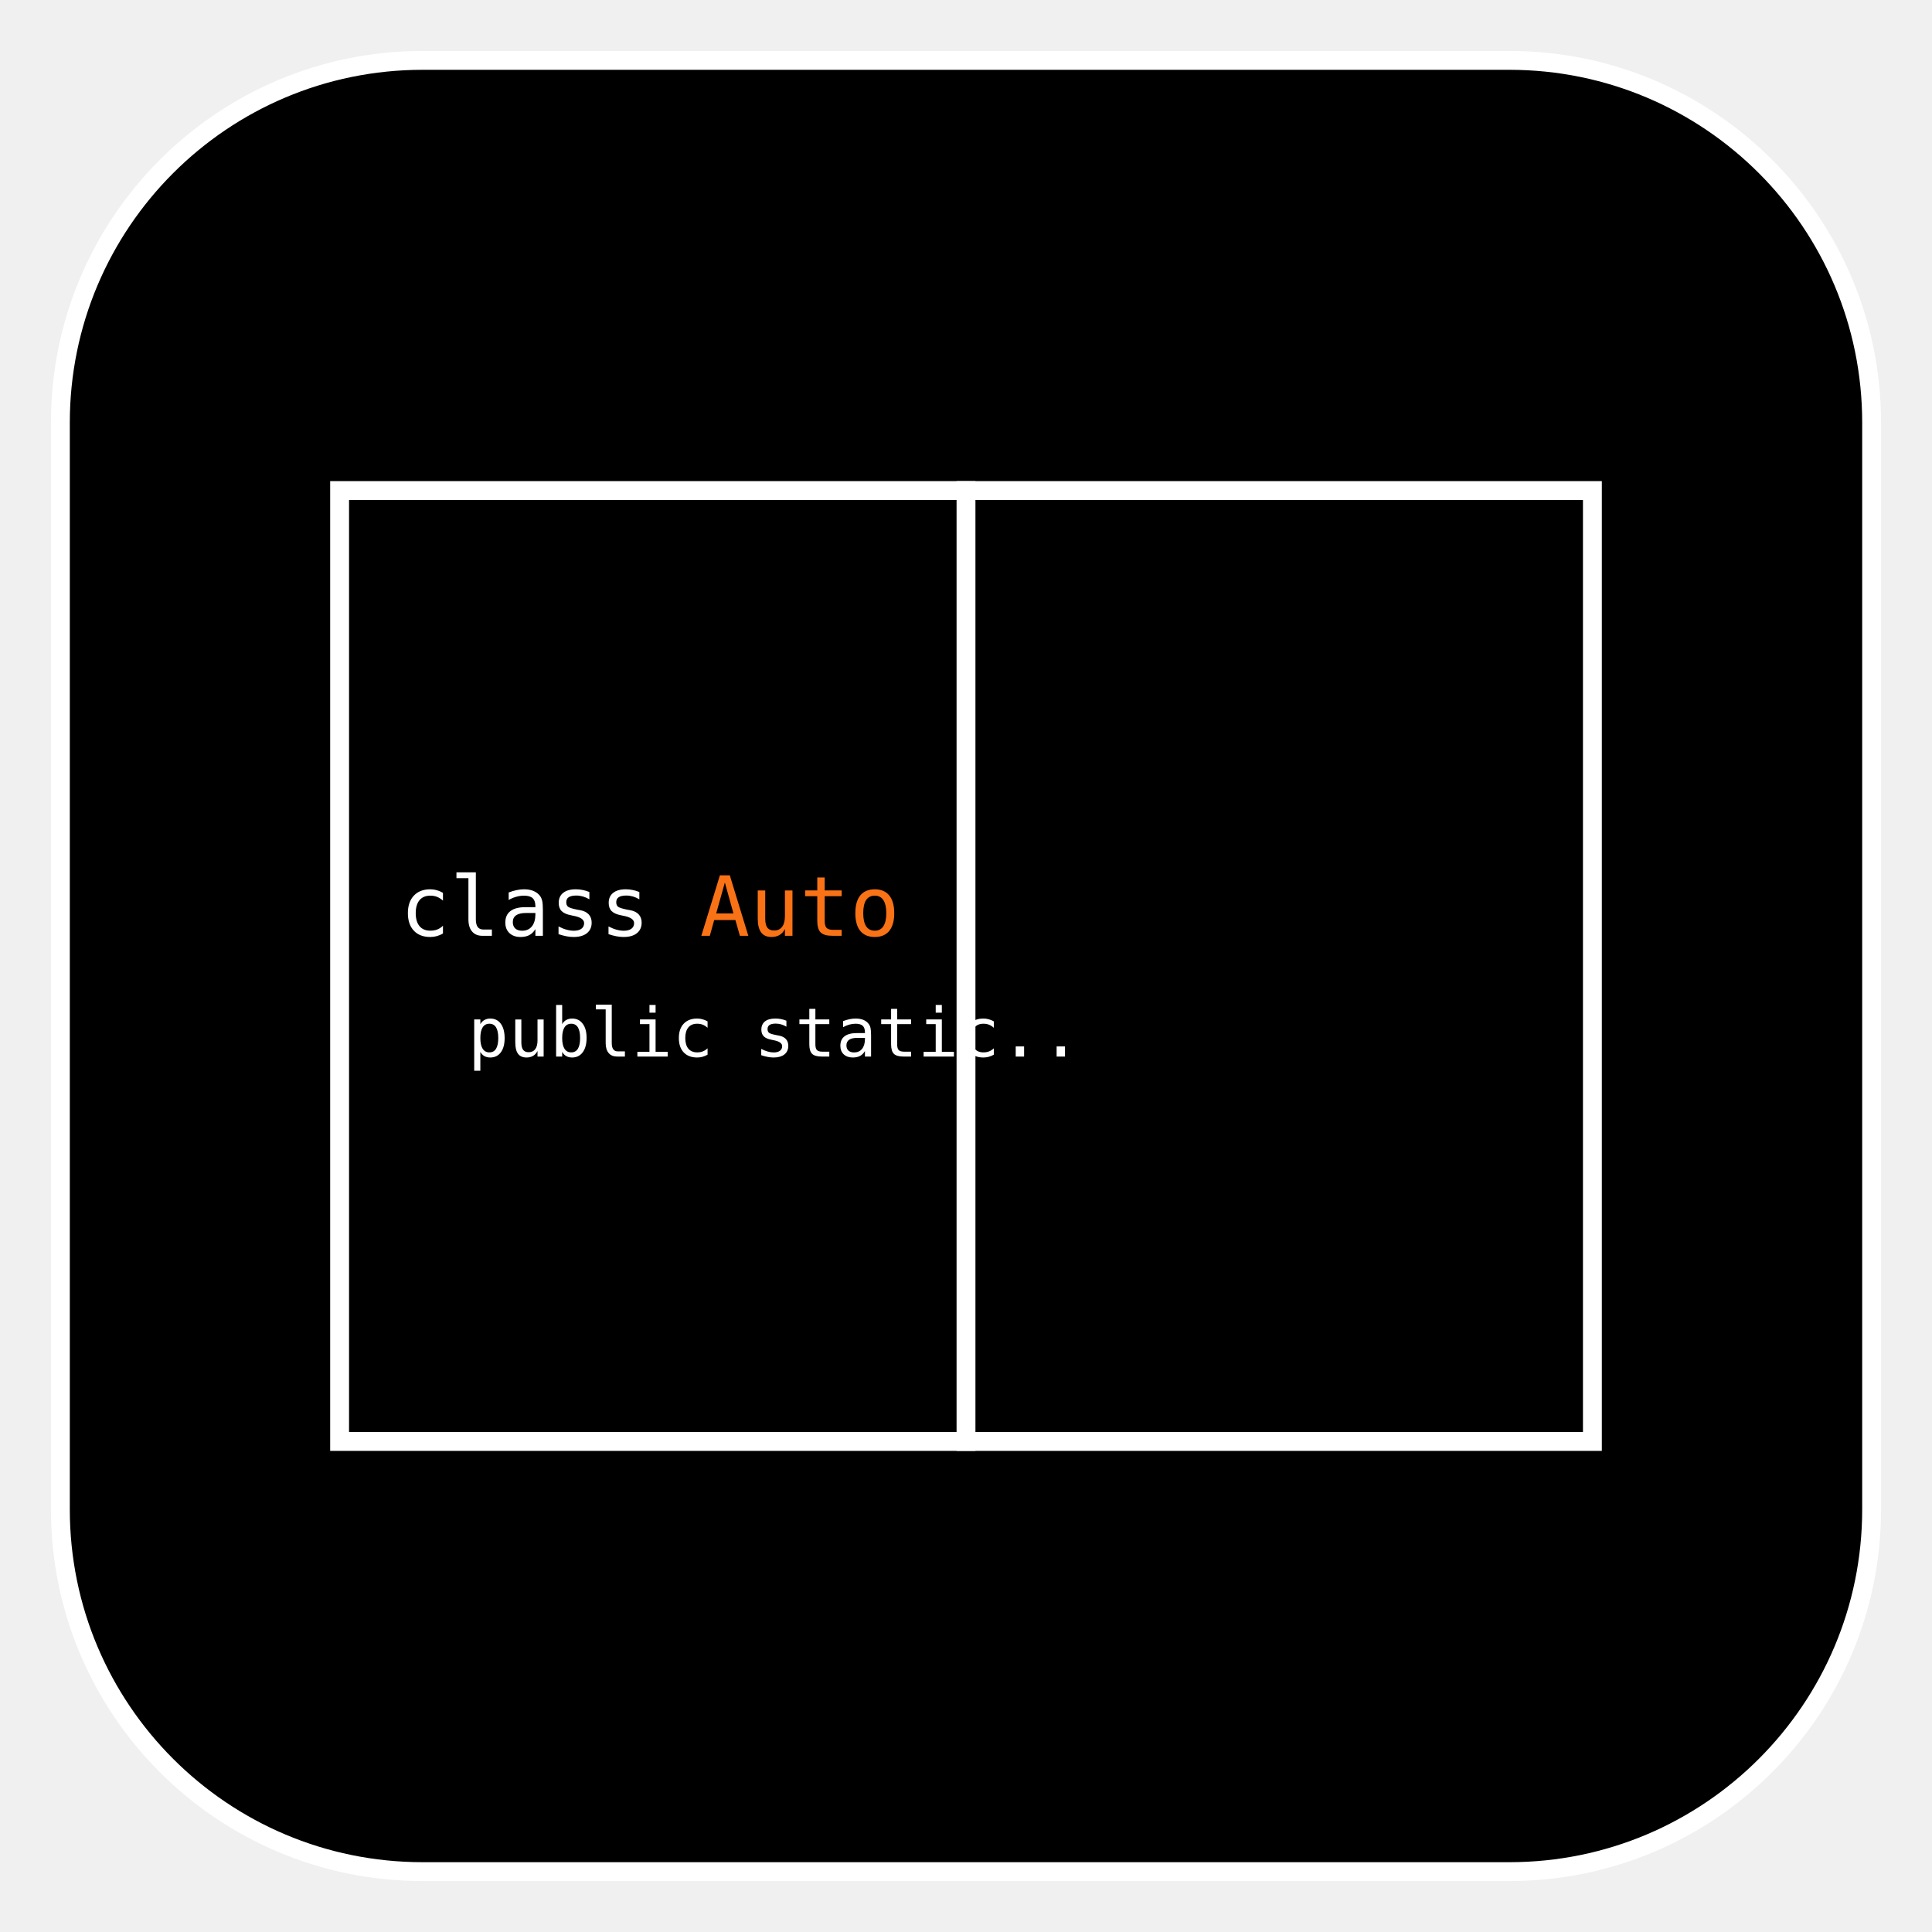
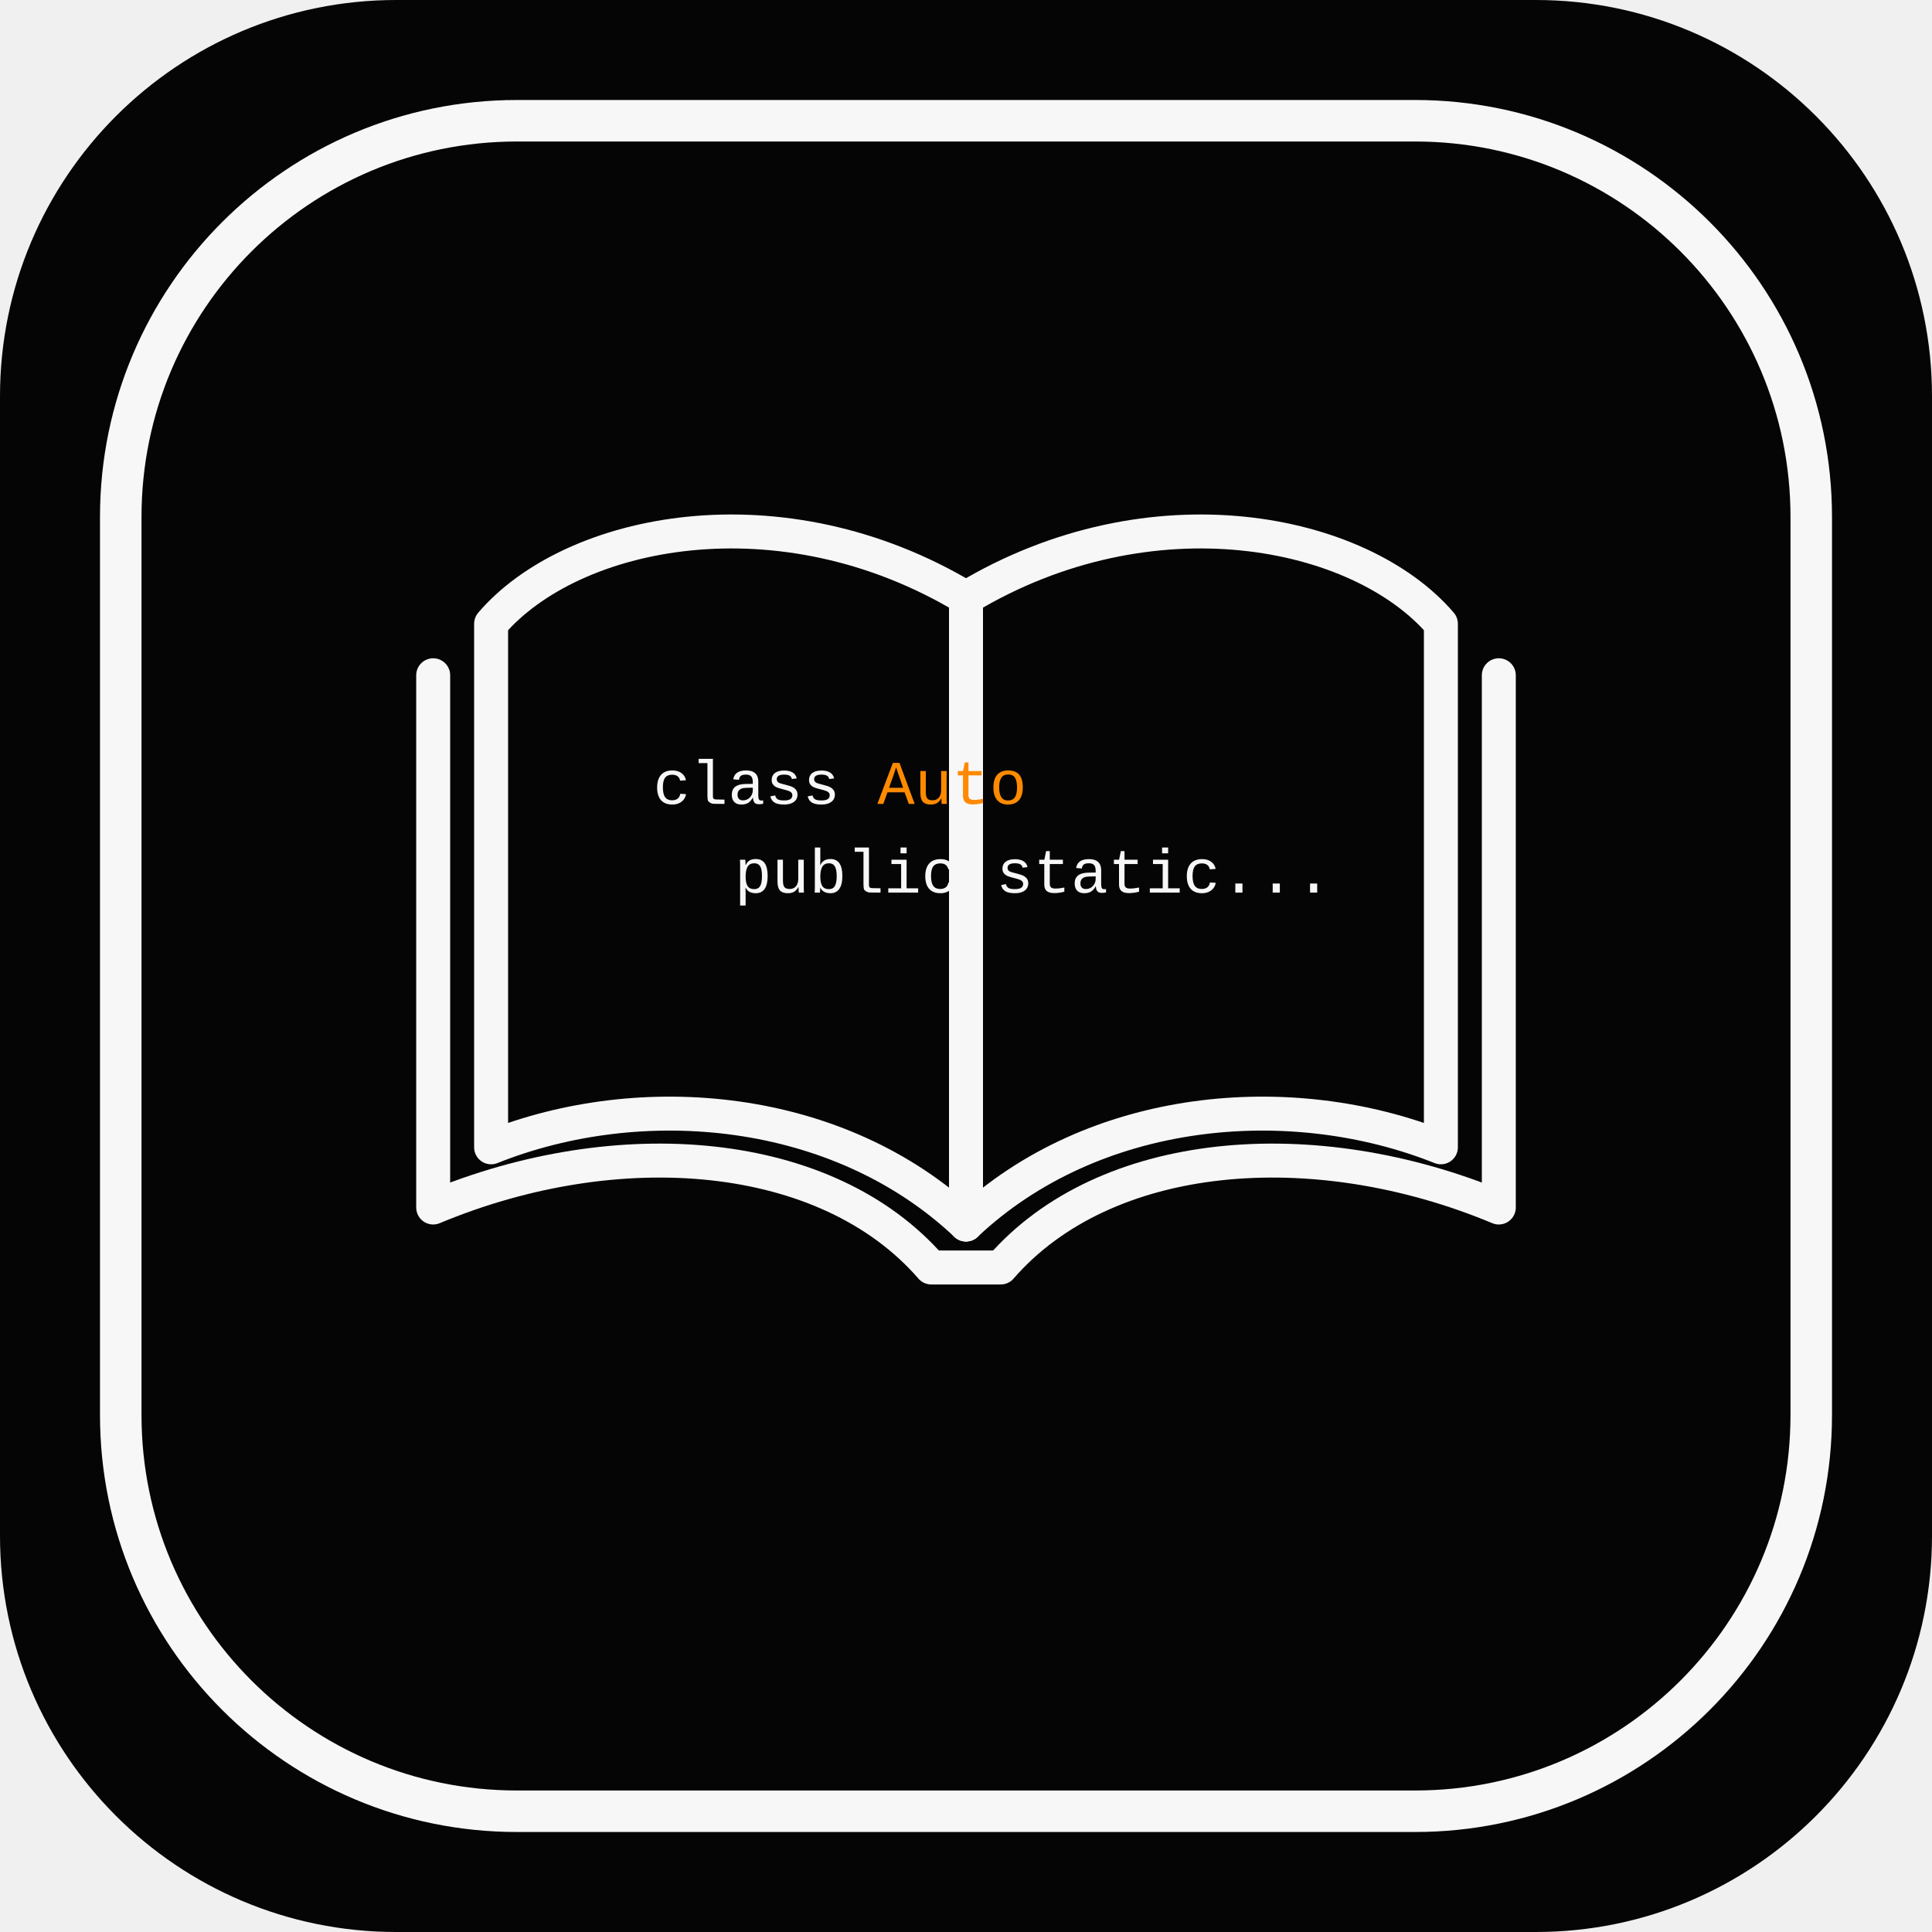
- <svg xmlns="http://www.w3.org/2000/svg" viewBox="0 0 512 512">
-   <rect x="16" y="16" width="480" height="480" rx="96" fill="#000" stroke="#fff" stroke-width="5" />
-   <g fill="none" stroke="#fff" stroke-width="5" stroke-linecap="square" stroke-linejoin="miter">
-     <rect x="90" y="130" width="332" height="252" />
-     <line x1="256" y1="130" x2="256" y2="382" />
+ <svg xmlns="http://www.w3.org/2000/svg" width="1024" height="1024" viewBox="0 0 1024 1024">
+   <rect width="1024" height="1024" rx="210" fill="#050505" />
+   <rect x="64" y="64" width="896" height="896" rx="210" fill="none" stroke="#f7f7f7" stroke-width="22" />
+   <g fill="none" stroke="#f7f7f7" stroke-width="18" stroke-linecap="round" stroke-linejoin="round">
+     <path d="M 512.0 316.9 C 413.8 257.8, 303.2 280.5, 260.3 330.6 L 260.3 608.1 C 340.1 576.2, 444.5 585.4, 512.0 649.0 Z" />
+     <path d="M 512.0 316.9 C 610.2 257.8, 720.8 280.5, 763.7 330.6 L 763.7 608.1 C 683.9 576.2, 579.5 585.4, 512.0 649.0 Z" />
+     <path d="M 229.6 357.9 L 229.6 640.0 C 327.8 599.0, 438.3 608.1, 493.6 671.8 L 530.4 671.8 C 585.7 608.1, 696.2 599.0, 794.4 640.0 L 794.4 357.9" />
+     <path d="M 512.0 316.9 L 512.0 421.5" />
+     <path d="M 512.0 526.2 L 512.0 649.0" />
  </g>
-   <g font-family="ui-monospace, SFMono-Regular, Menlo, Consolas, monospace" font-weight="500">
-     <text x="106" y="248" font-size="22" fill="#fff">class <tspan fill="#f97316">Auto</tspan>
+   <g font-family="'SFMono-Regular','Consolas','Menlo','Courier New',monospace" font-size="33.0" font-weight="500">
+     <text x="346.2" y="426.1" fill="#f7f7f7">class <tspan fill="#ff8a00">Auto</tspan>
    </text>
-     <text x="124" y="280" font-size="18" fill="#fff">public static..</text>
+     <text x="389.3" y="473.1" fill="#f7f7f7">public static...</text>
  </g>
</svg>
